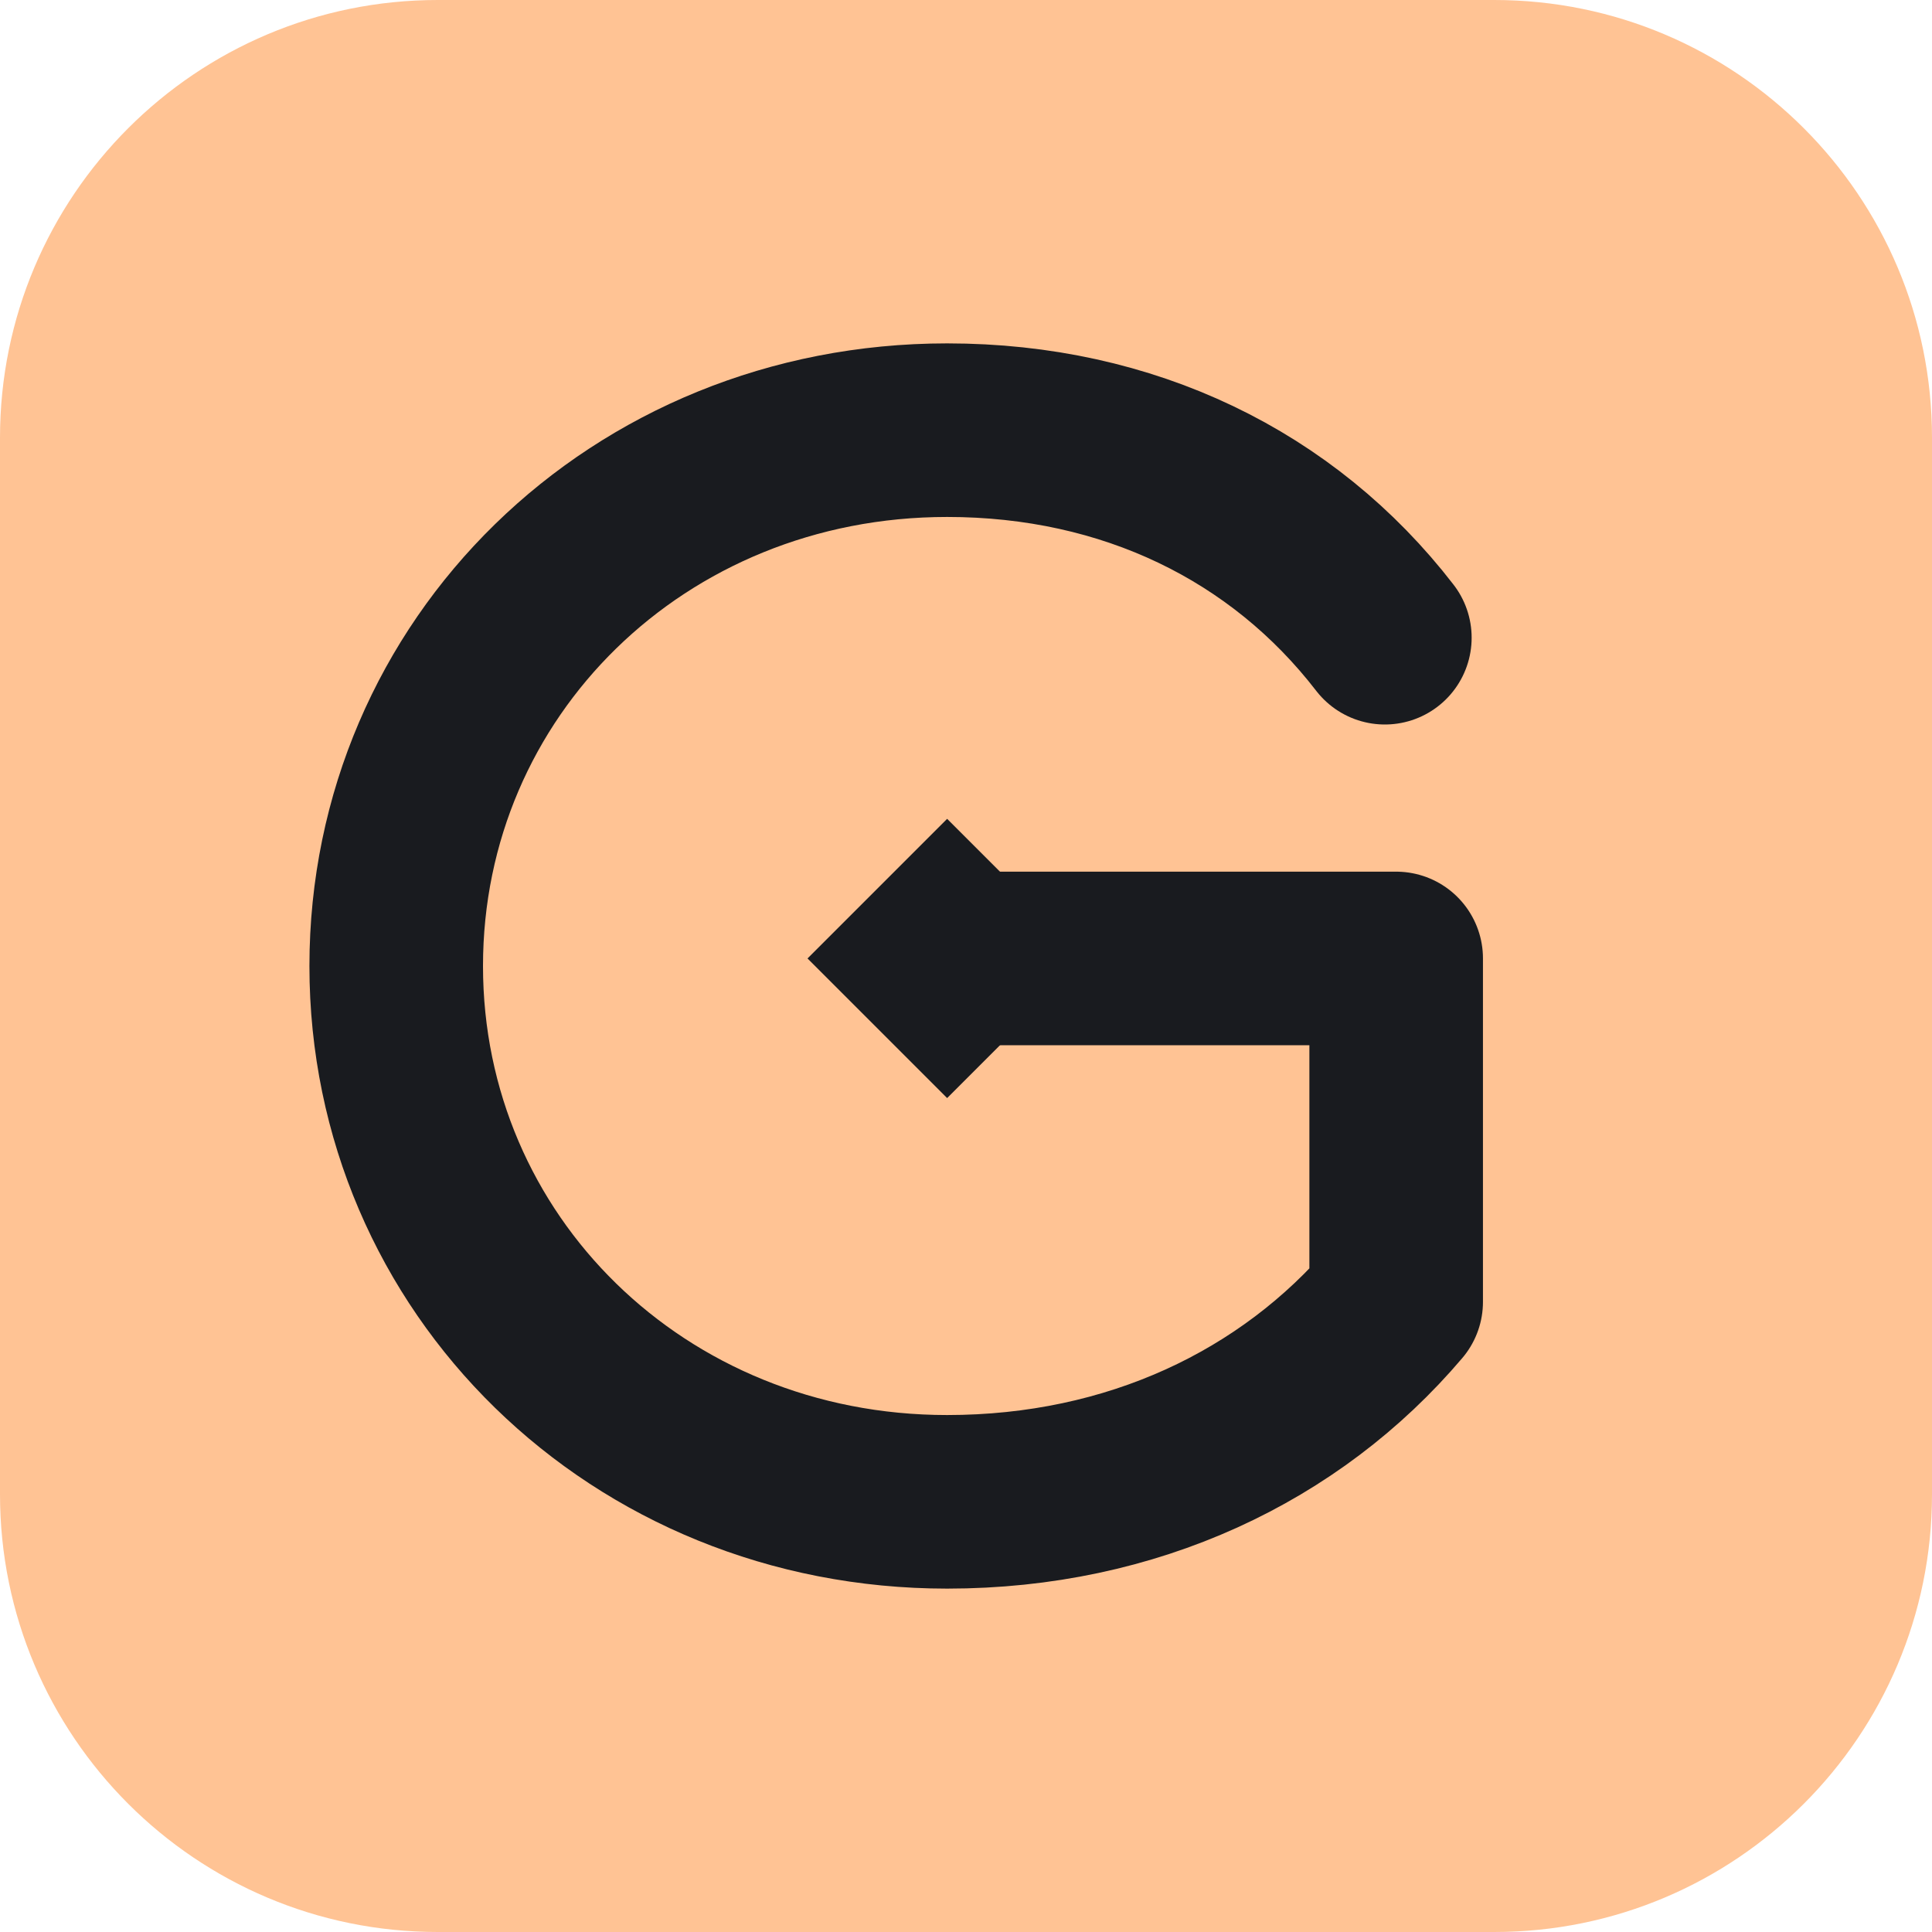
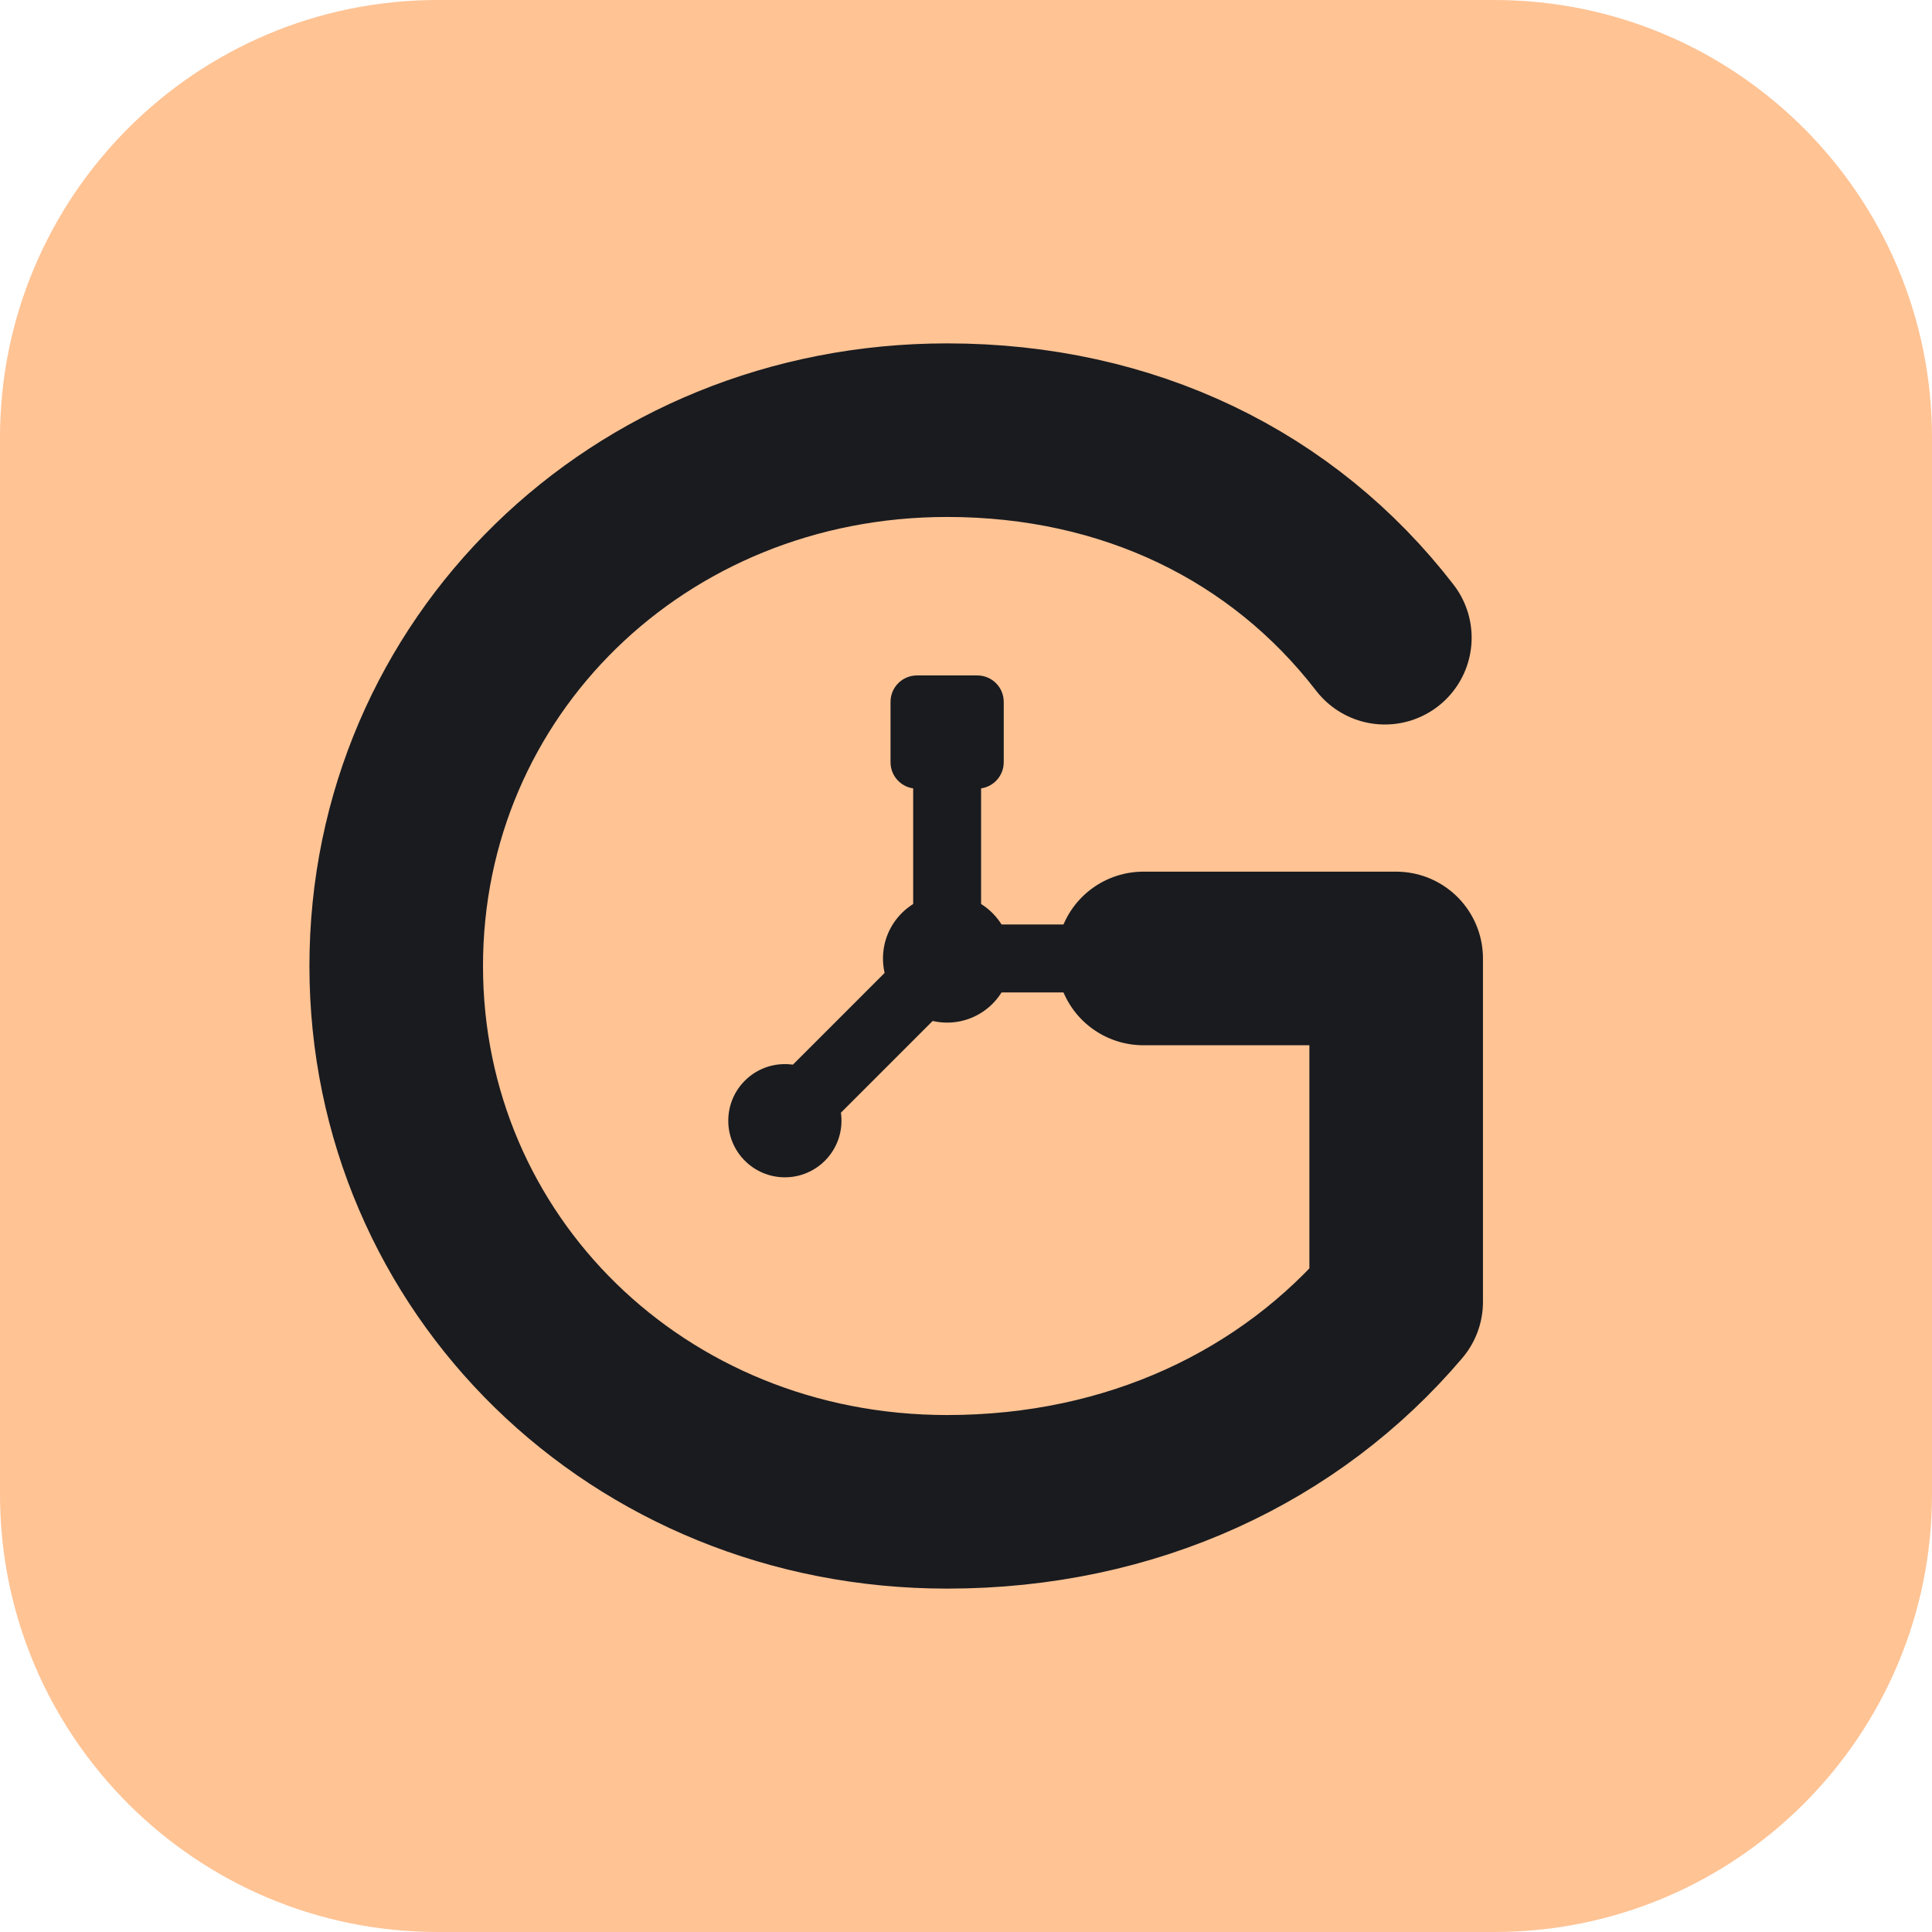
<svg xmlns="http://www.w3.org/2000/svg" viewBox="0 0 512 512" role="img" aria-labelledby="title desc">
  <rect width="512" height="512" rx="116" fill="#ffc394" />
-   <path d="M367 169c-27-35-68-55-116-55-82 0-146 63-146 142s64 142 146 142c49 0 91-20 119-53v-91H251" fill="none" stroke="#191b1f" stroke-width="46" stroke-linecap="round" stroke-linejoin="round" />
-   <path d="m251 217 37 37-37 37-37-37 37-37Z" fill="#191b1f" />
+   <path d="M367 169c-27-35-68-55-116-55-82 0-146 63-146 142s64 142 146 142c49 0 91-20 119-53v-91h-67" fill="none" stroke="#191b1f" stroke-width="46" stroke-linecap="round" stroke-linejoin="round" />
+   <path d="M251 254h55m-55 0v-59m0 59-43 43" fill="none" stroke="#191b1f" stroke-width="18" stroke-linecap="round" stroke-linejoin="round" />
+   <circle cx="251" cy="254" r="17" fill="#191b1f" />
+   <rect x="236" y="179" width="30" height="30" rx="7" fill="#191b1f" />
+   <circle cx="208" cy="297" r="15" fill="#191b1f" />
</svg>
